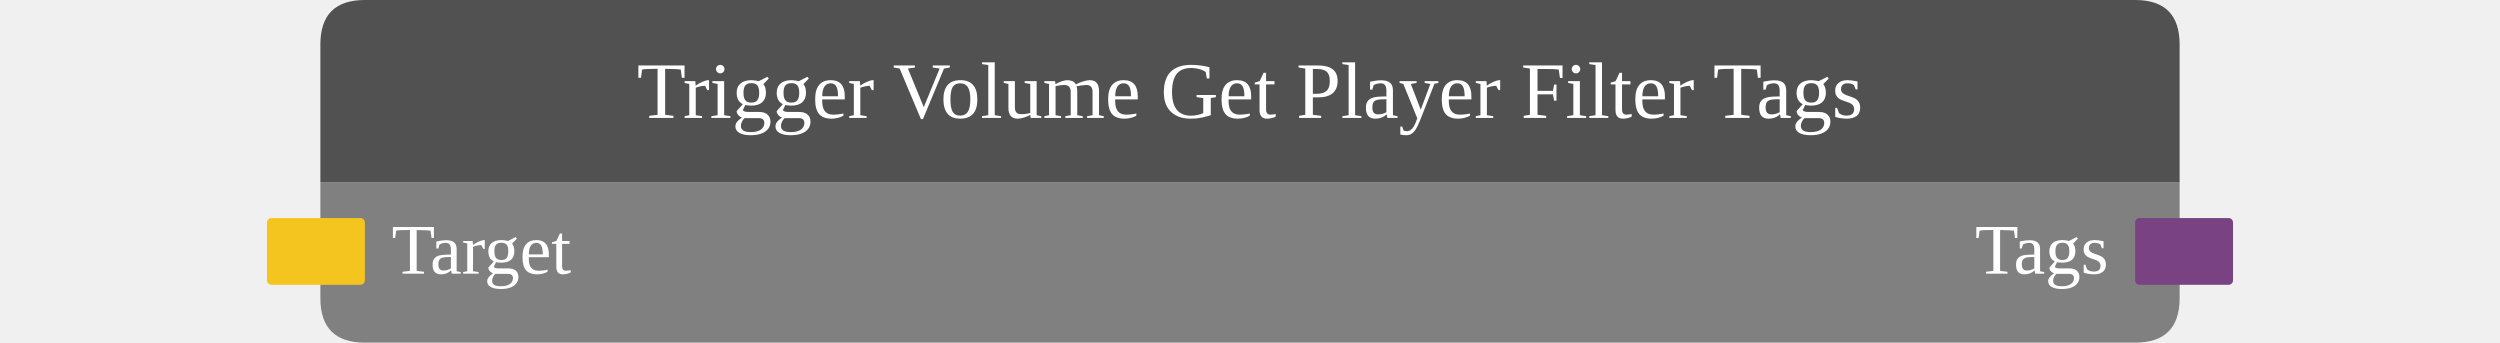
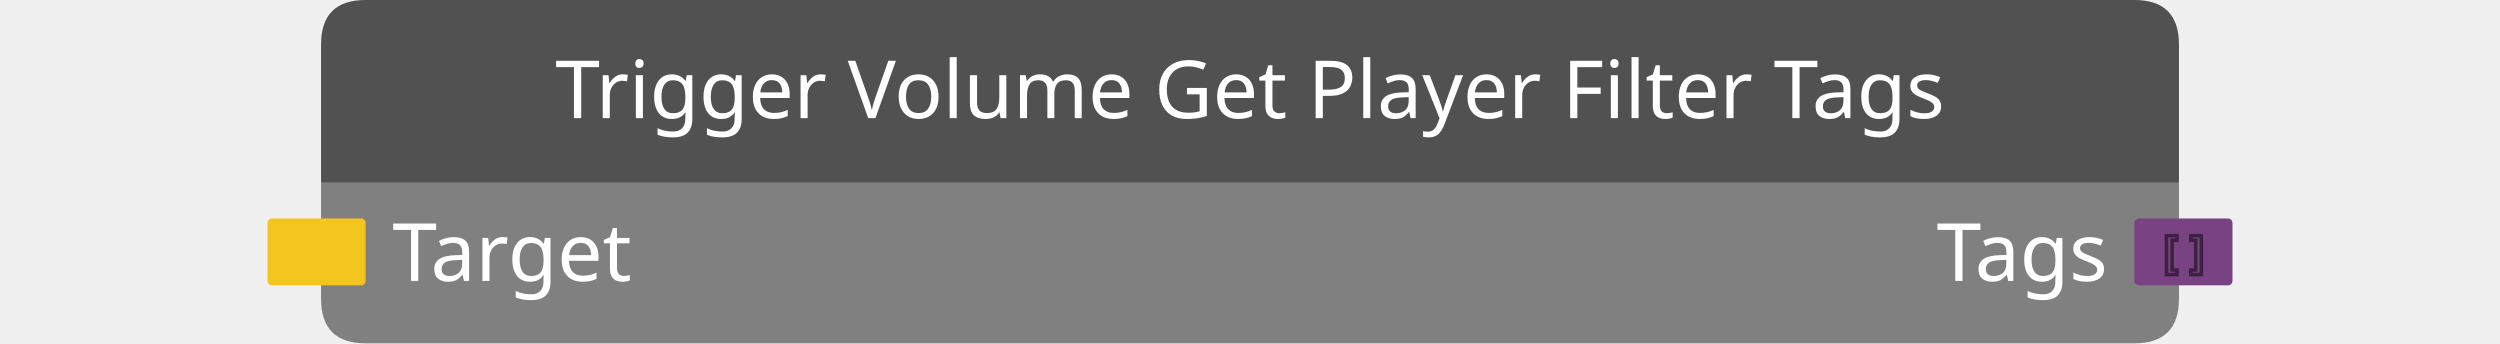
- <svg xmlns="http://www.w3.org/2000/svg" width="561.84" height="77" viewbox="0 0 561.84 77">
-   <path fill="#818081" d="M72, 41 v26 q0,10,10,10 h397.84 q10,0,10,-10 v-26 h417.84" />
+ <svg xmlns="http://www.w3.org/2000/svg" width="560.688" height="77" viewbox="0 0 560.688 77">
+   <defs>
+     <style>.ubuntu {font-family: 'Ubuntu', sans-serif;}</style>
+   </defs>
+   <path fill="#818081" d="M72, 41 v26 q0,10,10,10 h396.688 q10,0,10,-10 v-26 h416.688" />
  <rect x="60" y="49" width="22" height="15" rx="1" fill="#F5C51F" />
-   <text x="88" y="61.5" fill="white" text-anchor="start" font-size="medium" class="uwuntu">Target</text>
-   <rect x="479.84" y="49" width="22" height="15" rx="1" fill="#784283" />
-   <text x="473.84" y="61.5" fill="white" text-anchor="end" font-size="medium" class="uwuntu">Tags</text>
-   <path d="M72, 41 v-31 q0,-10,10,-10 h397.84 q10,0,10,10 v31 h-417.84" fill="#525152" />
-   <text x="280.92" y="26.5" fill="white" text-anchor="middle" font-size="18px" class="uwuntu">Trigger Volume Get Player Filter Tags</text>
+   <text x="88" y="63" fill="white" text-anchor="start" font-size="18px" class="ubuntu">Target</text>
+   <rect x="478.688" y="49" width="22" height="15" rx="1" fill="#784283" />
+   <text x="488.688" y="50" fill="white" font-size="10px" font-weight="bold" class="ubuntu">
+     <tspan x="485.188" dy="10" class="ubuntu" style="fill:none;fill-opacity:1;stroke:#000000;stroke-width:0.8px;stroke-linecap:butt;stroke-linejoin:miter;stroke-opacity:0.5;">[ ]</tspan>
+   </text>
+   <text x="472.688" y="63" fill="white" text-anchor="end" font-size="18px" class="ubuntu">Tags</text>
+   <path d="M72, 41 v-31 q0,-10,10,-10 h396.688 q10,0,10,10 v31 h-416.688" fill="#525152" />
+   <text text-anchor="middle" fill="white" font-size="18px" x="280.344" y="26.5" class="ubuntu">Trigger Volume Get Player Filter Tags</text>
</svg>
